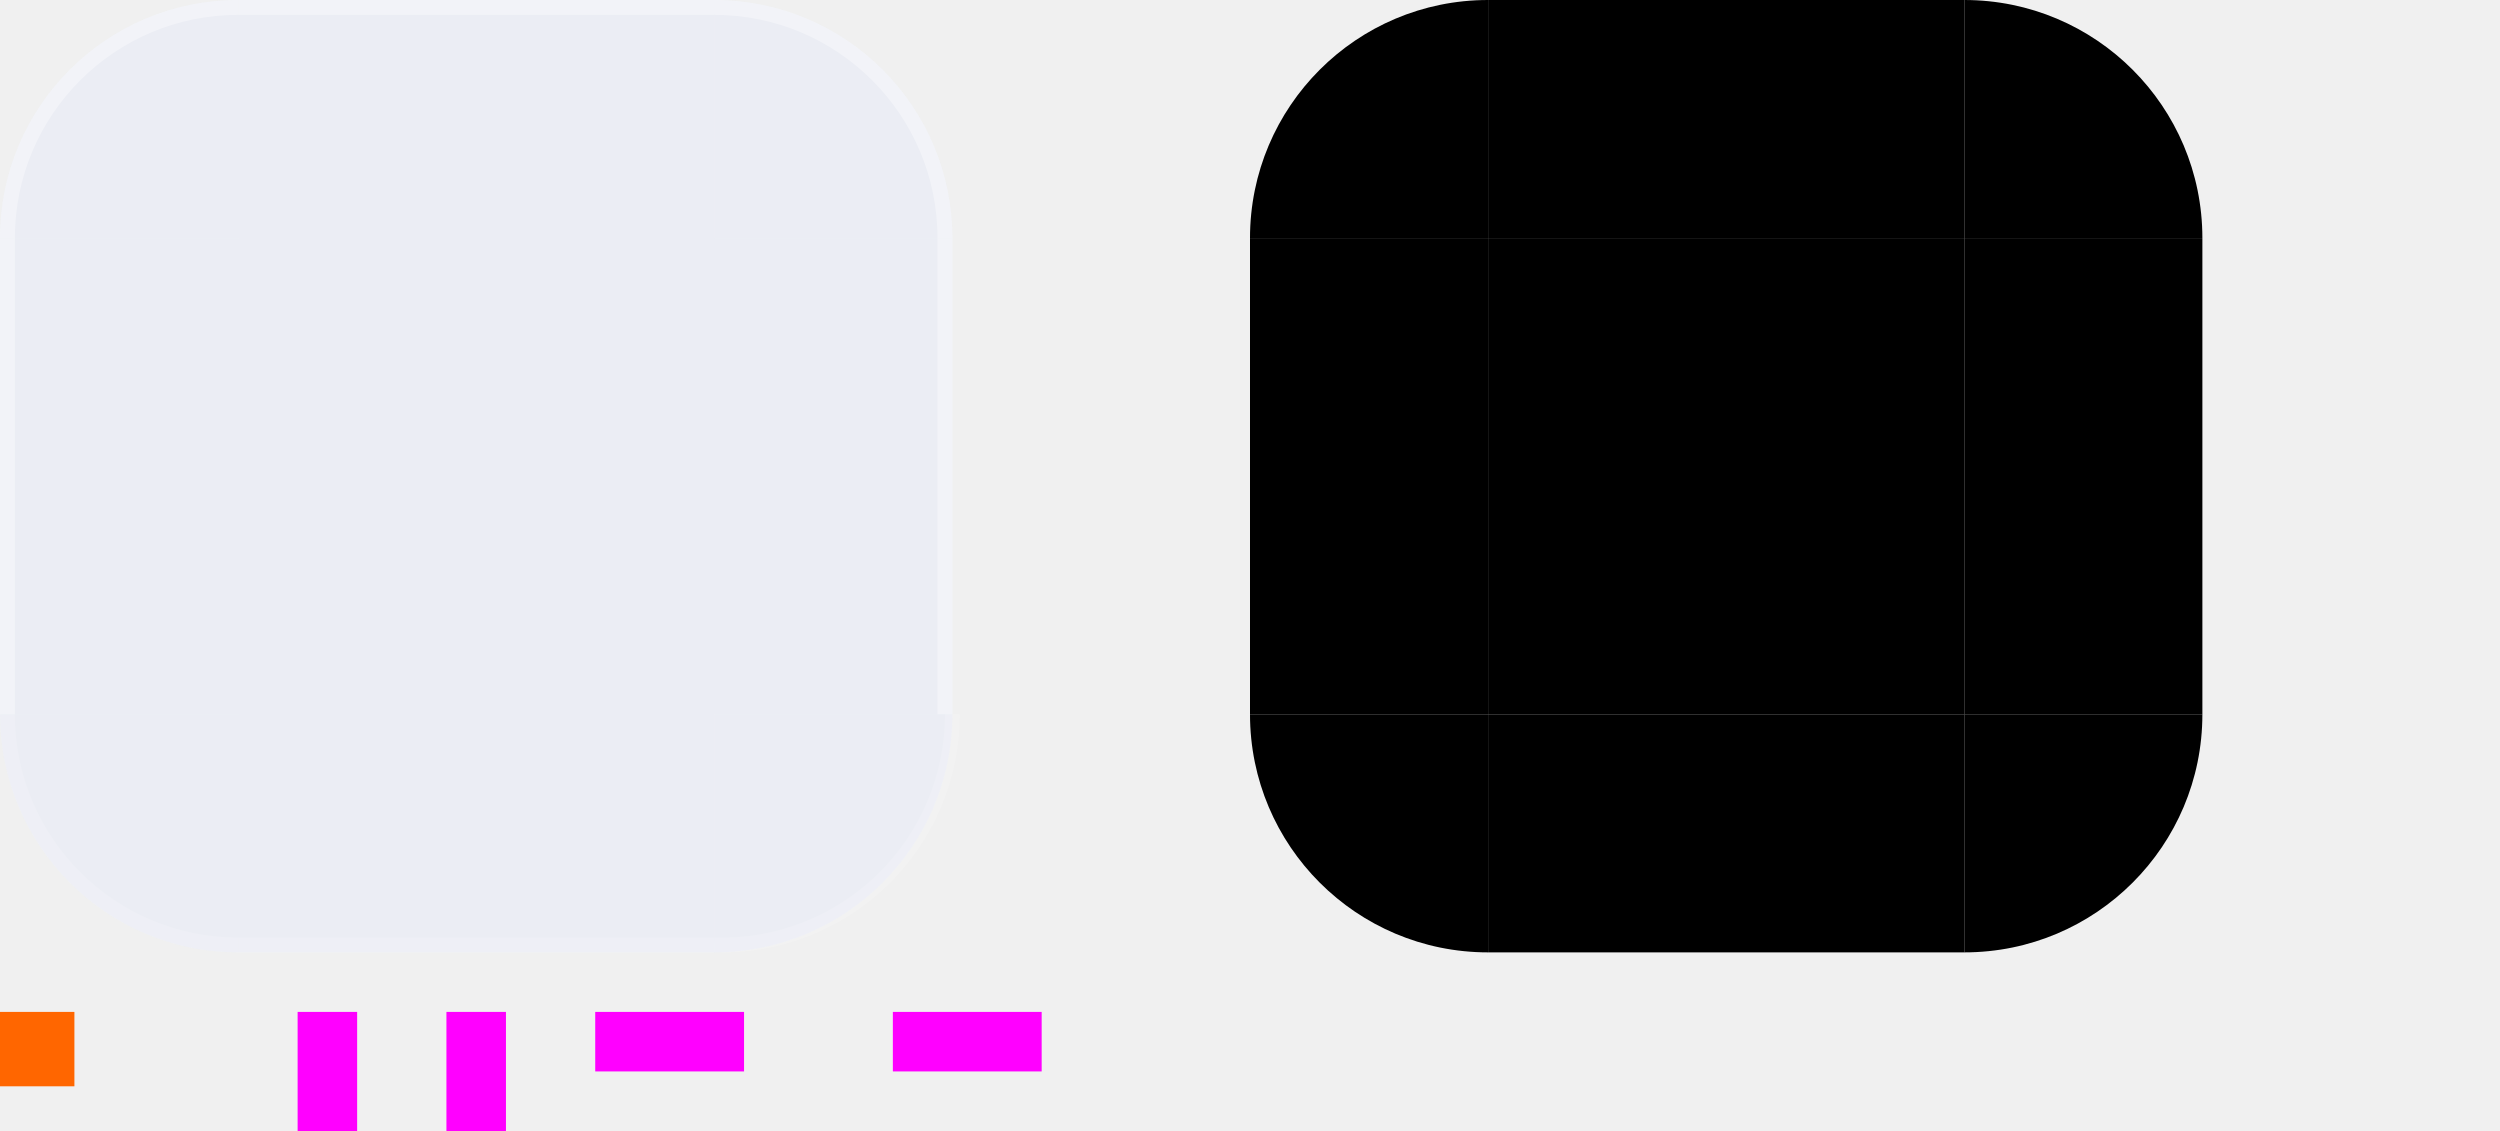
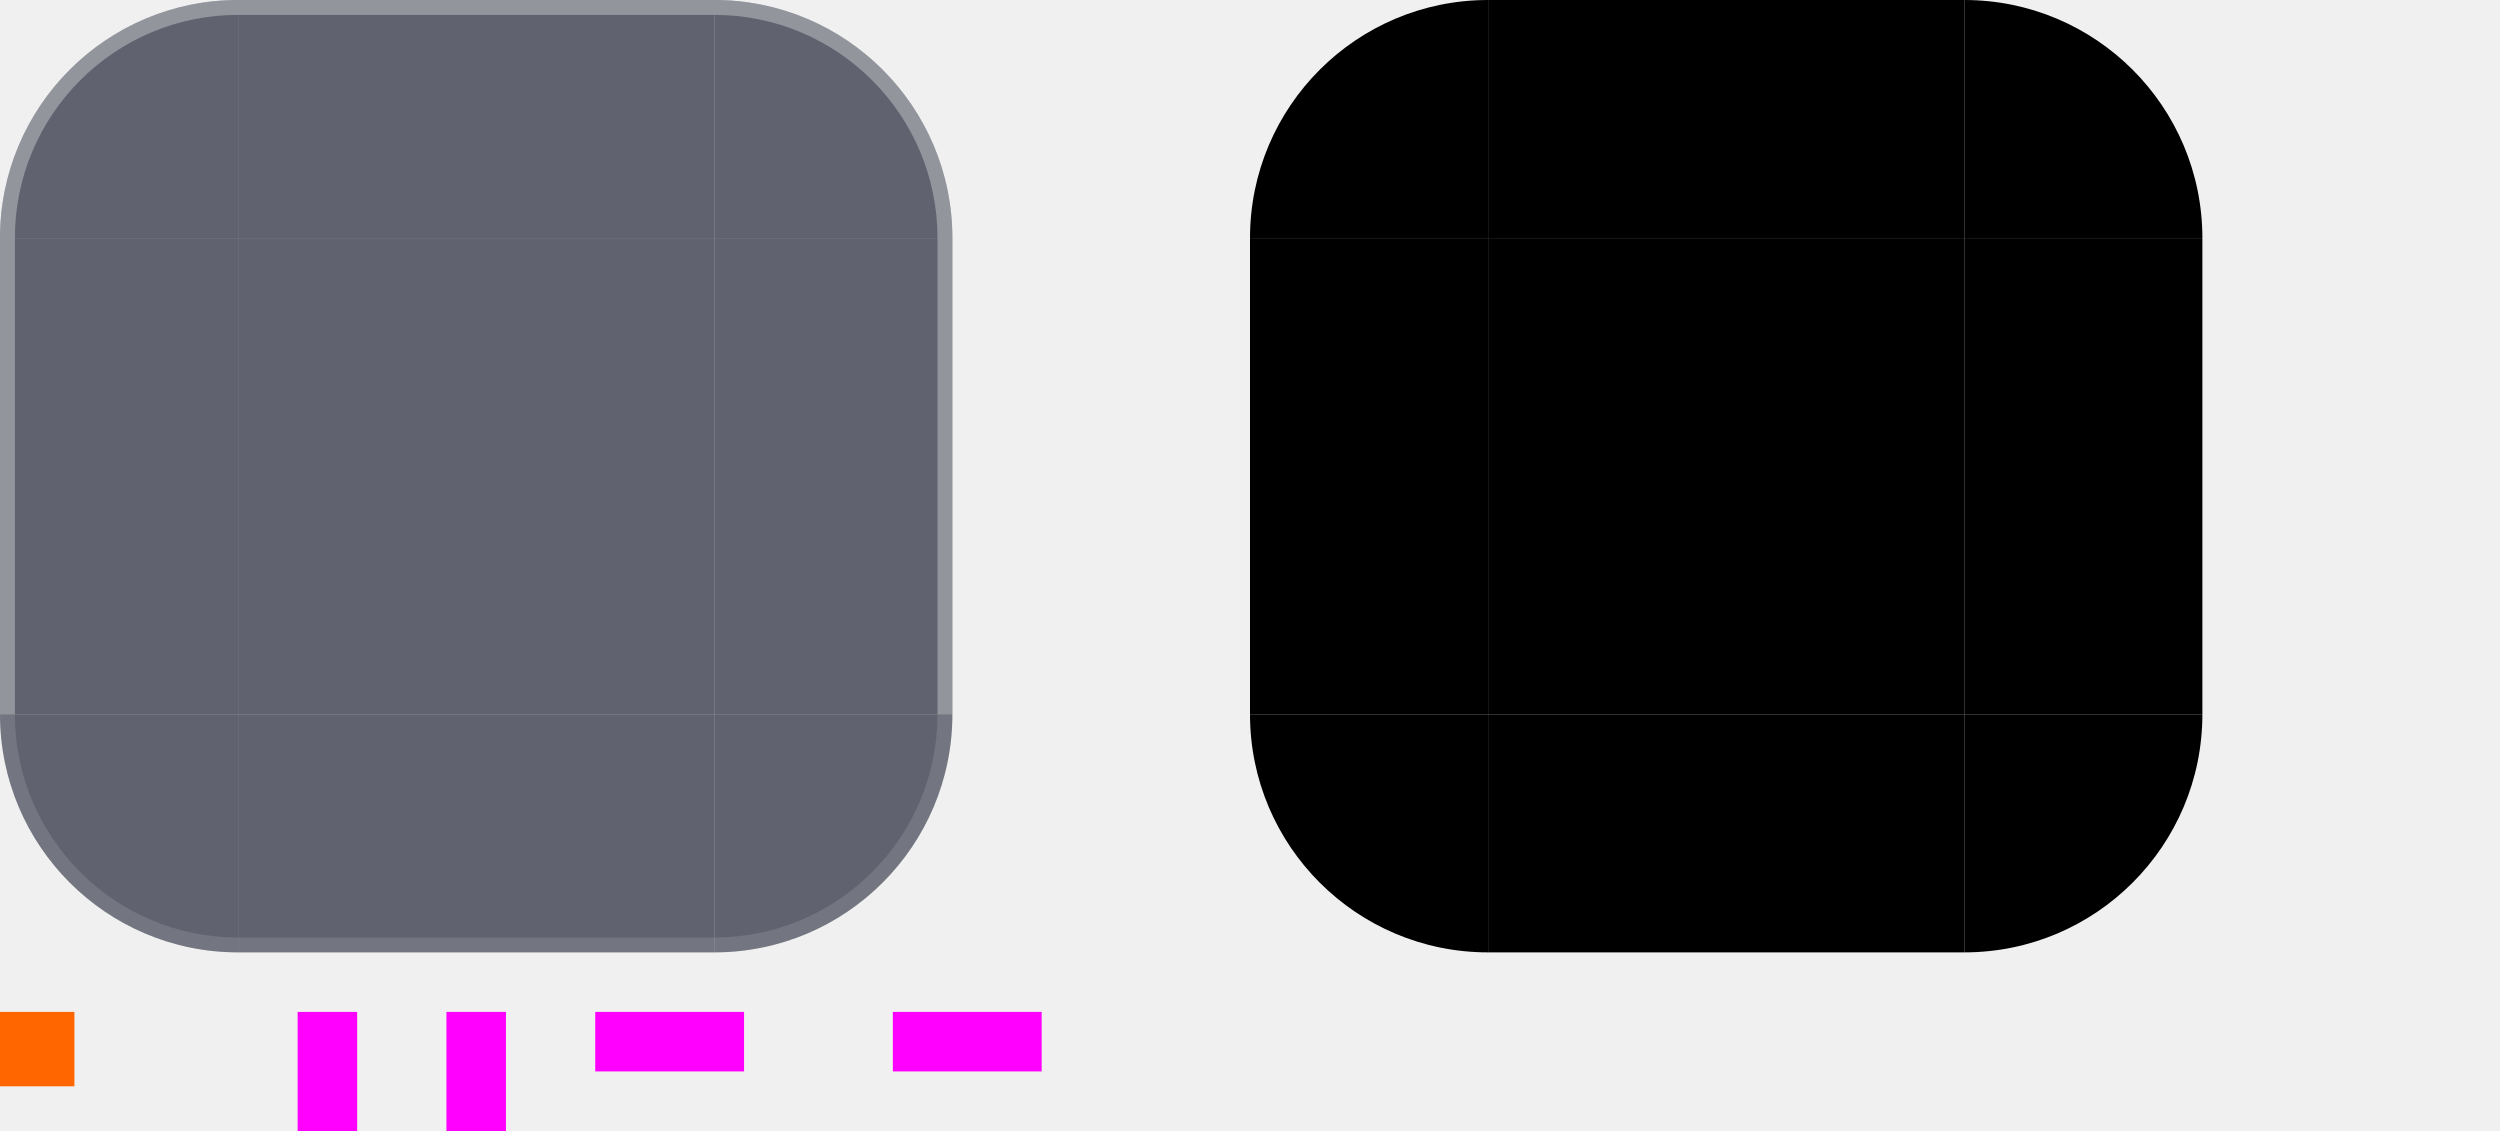
<svg xmlns="http://www.w3.org/2000/svg" width="168" height="76" viewBox="0 0 168 76">
  <g id="topleft" transform="translate(0,0)">
-     <path d="M0 16 A16 16 0 0 1 16 0 V16 Z" fill="#dfe6ff" fill-opacity="0.3" />
-     <path d="M0.5 16 A15.5 15.5 0 0 1 16 0.5" fill="none" stroke="#ffffff" stroke-opacity="0.35" stroke-width="1" />
+     <path d="M0 16 A16 16 0 0 1 16 0 V16 Z" fill="#161a2c" fill-opacity="0.66" />
+     <path d="M0 16 A16 16 0 0 1 16 0 V1 A15 15 0 0 0 1 16 Z" fill="#ffffff" fill-opacity="0.32" />
  </g>
  <g id="top" transform="translate(16,0)">
-     <rect width="32" height="16" fill="#dfe6ff" fill-opacity="0.3" />
-     <rect width="32" height="1" fill="#fff" fill-opacity="0.35" />
+     <rect width="32" height="16" fill="#161a2c" fill-opacity="0.66" />
+     <rect width="32" height="1" fill="#ffffff" fill-opacity="0.32" />
  </g>
  <g id="topright" transform="translate(48,0)">
-     <path d="M0 0 A16 16 0 0 1 16 16 H0 Z" fill="#dfe6ff" fill-opacity="0.3" />
-     <path d="M0 0.5 A15.5 15.5 0 0 1 15.5 16" fill="none" stroke="#ffffff" stroke-opacity="0.35" stroke-width="1" />
+     <path d="M0 0 A16 16 0 0 1 16 16 H0 Z" fill="#161a2c" fill-opacity="0.66" />
+     <path d="M0 0 A16 16 0 0 1 16 16 H15 A15 15 0 0 0 0 1 Z" fill="#ffffff" fill-opacity="0.32" />
  </g>
  <g id="left" transform="translate(0,16)">
-     <rect width="16" height="32" fill="#dfe6ff" fill-opacity="0.3" />
-     <rect width="1" height="32" fill="#fff" fill-opacity="0.35" />
+     <rect width="16" height="32" fill="#161a2c" fill-opacity="0.66" />
+     <rect width="1" height="32" fill="#ffffff" fill-opacity="0.32" />
  </g>
  <g id="center" transform="translate(16,16)">
-     <rect width="32" height="32" fill="#dfe6ff" fill-opacity="0.3" />
+     <rect width="32" height="32" fill="#161a2c" fill-opacity="0.66" />
  </g>
  <g id="right" transform="translate(48,16)">
-     <rect width="16" height="32" fill="#dfe6ff" fill-opacity="0.3" />
-     <rect x="15" width="1" height="32" fill="#fff" fill-opacity="0.35" />
+     <rect width="16" height="32" fill="#161a2c" fill-opacity="0.66" />
+     <rect x="15" width="1" height="32" fill="#ffffff" fill-opacity="0.32" />
  </g>
  <g id="bottomleft" transform="translate(0,48)">
-     <path d="M0 0 H16 V16 A16 16 0 0 1 0 0 Z" fill="#dfe6ff" fill-opacity="0.3" />
-     <path d="M0.5 0 A15.5 15.5 0 0 0 16 15.5" fill="none" stroke="#ffffff" stroke-opacity="0.14" stroke-width="1" />
+     <path d="M0 0 H16 V16 A16 16 0 0 1 0 0 Z" fill="#161a2c" fill-opacity="0.66" />
+     <path d="M16 16 A16 16 0 0 1 0 0 H1 A15 15 0 0 0 16 15 Z" fill="#ffffff" fill-opacity="0.12" />
  </g>
  <g id="bottom" transform="translate(16,48)">
-     <rect width="32" height="16" fill="#dfe6ff" fill-opacity="0.3" />
-     <rect y="15" width="32" height="1" fill="#fff" fill-opacity="0.14" />
+     <rect width="32" height="16" fill="#161a2c" fill-opacity="0.66" />
+     <rect y="15" width="32" height="1" fill="#ffffff" fill-opacity="0.12" />
  </g>
  <g id="bottomright" transform="translate(48,48)">
-     <path d="M16 0 A16 16 0 0 1 0 16 V0 Z" fill="#dfe6ff" fill-opacity="0.3" />
-     <path d="M16 0 A15.5 15.5 0 0 1 0 15.5" fill="none" stroke="#fff" stroke-opacity="0.14" stroke-width="1" />
+     <path d="M16 0 A16 16 0 0 1 0 16 V0 Z" fill="#161a2c" fill-opacity="0.66" />
+     <path d="M16 0 A16 16 0 0 1 0 16 V15 A15 15 0 0 0 15 0 Z" fill="#ffffff" fill-opacity="0.12" />
  </g>
  <g id="mask-topleft" transform="translate(84,0)">
    <path d="M0 16 A16 16 0 0 1 16 0 V16 Z" fill="#000" />
  </g>
  <g id="mask-top" transform="translate(100,0)">
    <rect width="32" height="16" fill="#000" />
  </g>
  <g id="mask-topright" transform="translate(132,0)">
    <path d="M0 0 A16 16 0 0 1 16 16 H0 Z" fill="#000" />
  </g>
  <g id="mask-left" transform="translate(84,16)">
    <rect width="16" height="32" fill="#000" />
  </g>
  <g id="mask-center" transform="translate(100,16)">
    <rect width="32" height="32" fill="#000" />
  </g>
  <g id="mask-right" transform="translate(132,16)">
    <rect width="16" height="32" fill="#000" />
  </g>
  <g id="mask-bottomleft" transform="translate(84,48)">
    <path d="M0 0 H16 V16 A16 16 0 0 1 0 0 Z" fill="#000" />
  </g>
  <g id="mask-bottom" transform="translate(100,48)">
    <rect width="32" height="16" fill="#000" />
  </g>
  <g id="mask-bottomright" transform="translate(132,48)">
    <path d="M16 0 A16 16 0 0 1 0 16 V0 Z" fill="#000" />
  </g>
  <rect id="hint-tile-center" width="5" height="5" x="0" y="68" fill="#ff6600" />
  <rect id="hint-top-margin" width="4" height="10" x="20" y="68" fill="#ff00ff" />
  <rect id="hint-bottom-margin" width="4" height="10" x="30" y="68" fill="#ff00ff" />
  <rect id="hint-left-margin" width="10" height="4" x="40" y="68" fill="#ff00ff" />
  <rect id="hint-right-margin" width="10" height="4" x="60" y="68" fill="#ff00ff" />
  <rect id="hint-top-inset" width="4" height="0" x="80" y="68" fill="#00ff00" />
  <rect id="hint-bottom-inset" width="4" height="0" x="90" y="68" fill="#00ff00" />
  <rect id="hint-left-inset" width="0" height="4" x="100" y="68" fill="#00ff00" />
  <rect id="hint-right-inset" width="0" height="4" x="110" y="68" fill="#00ff00" />
</svg>
